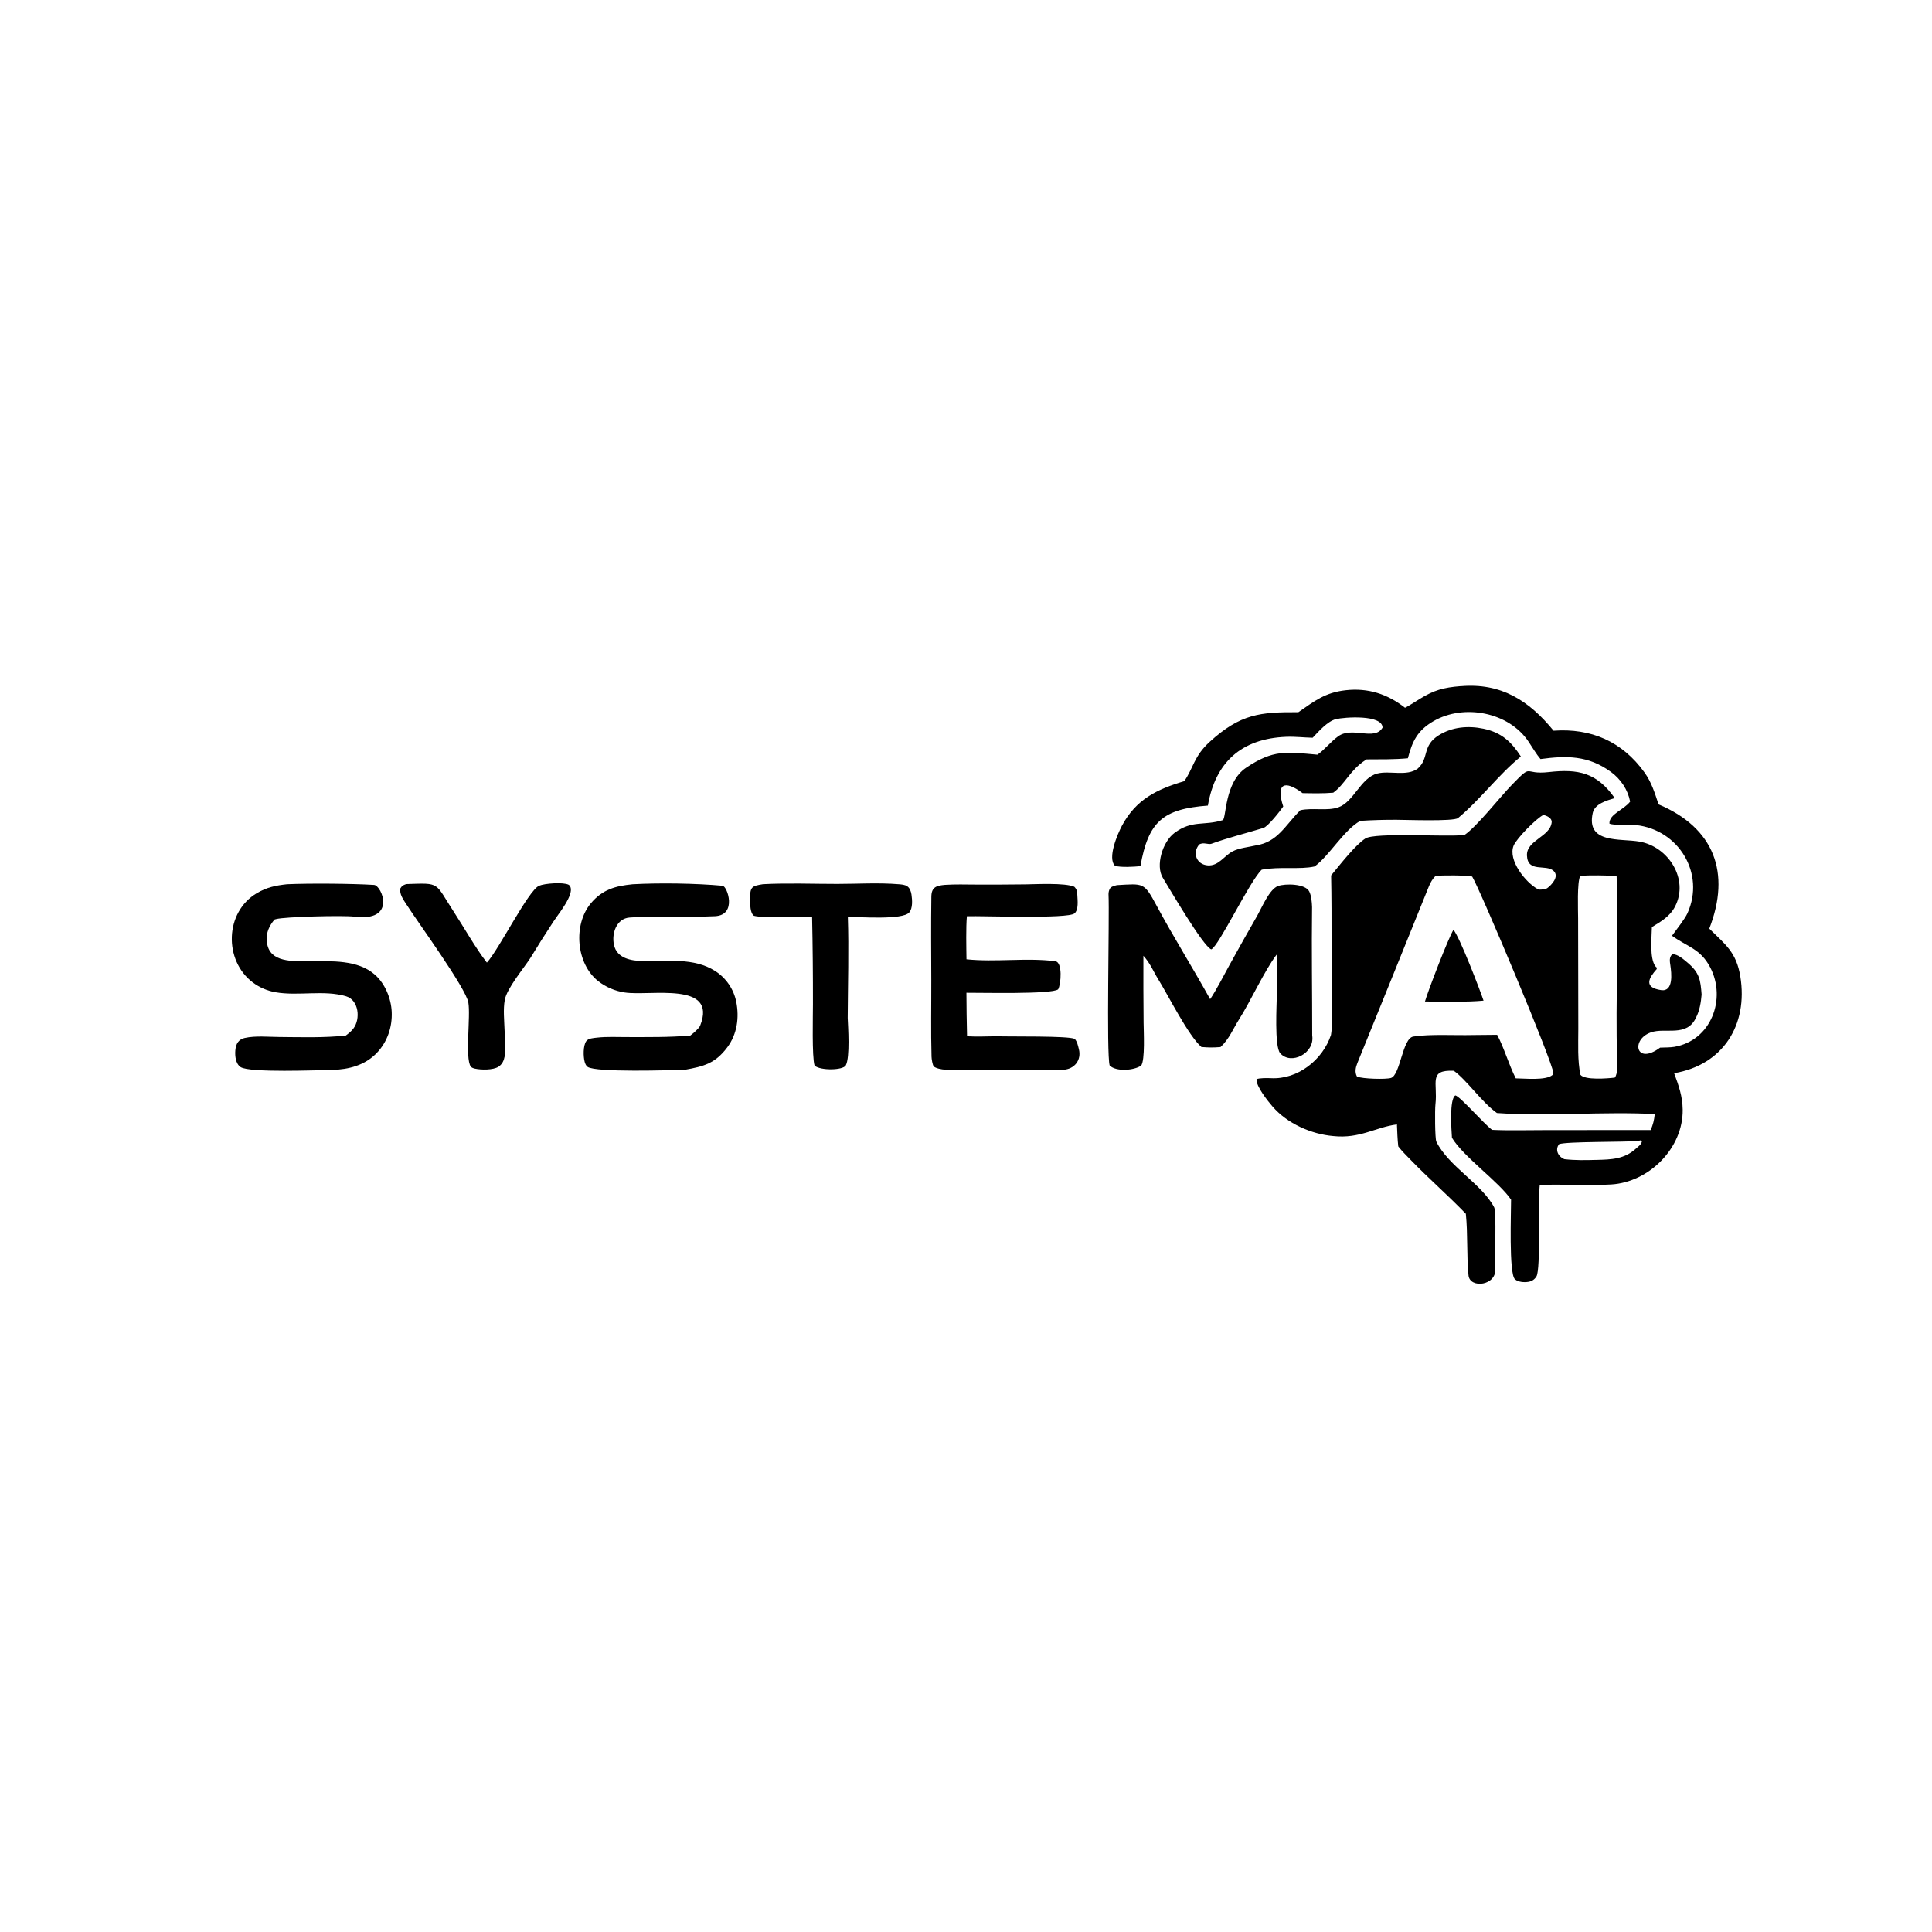
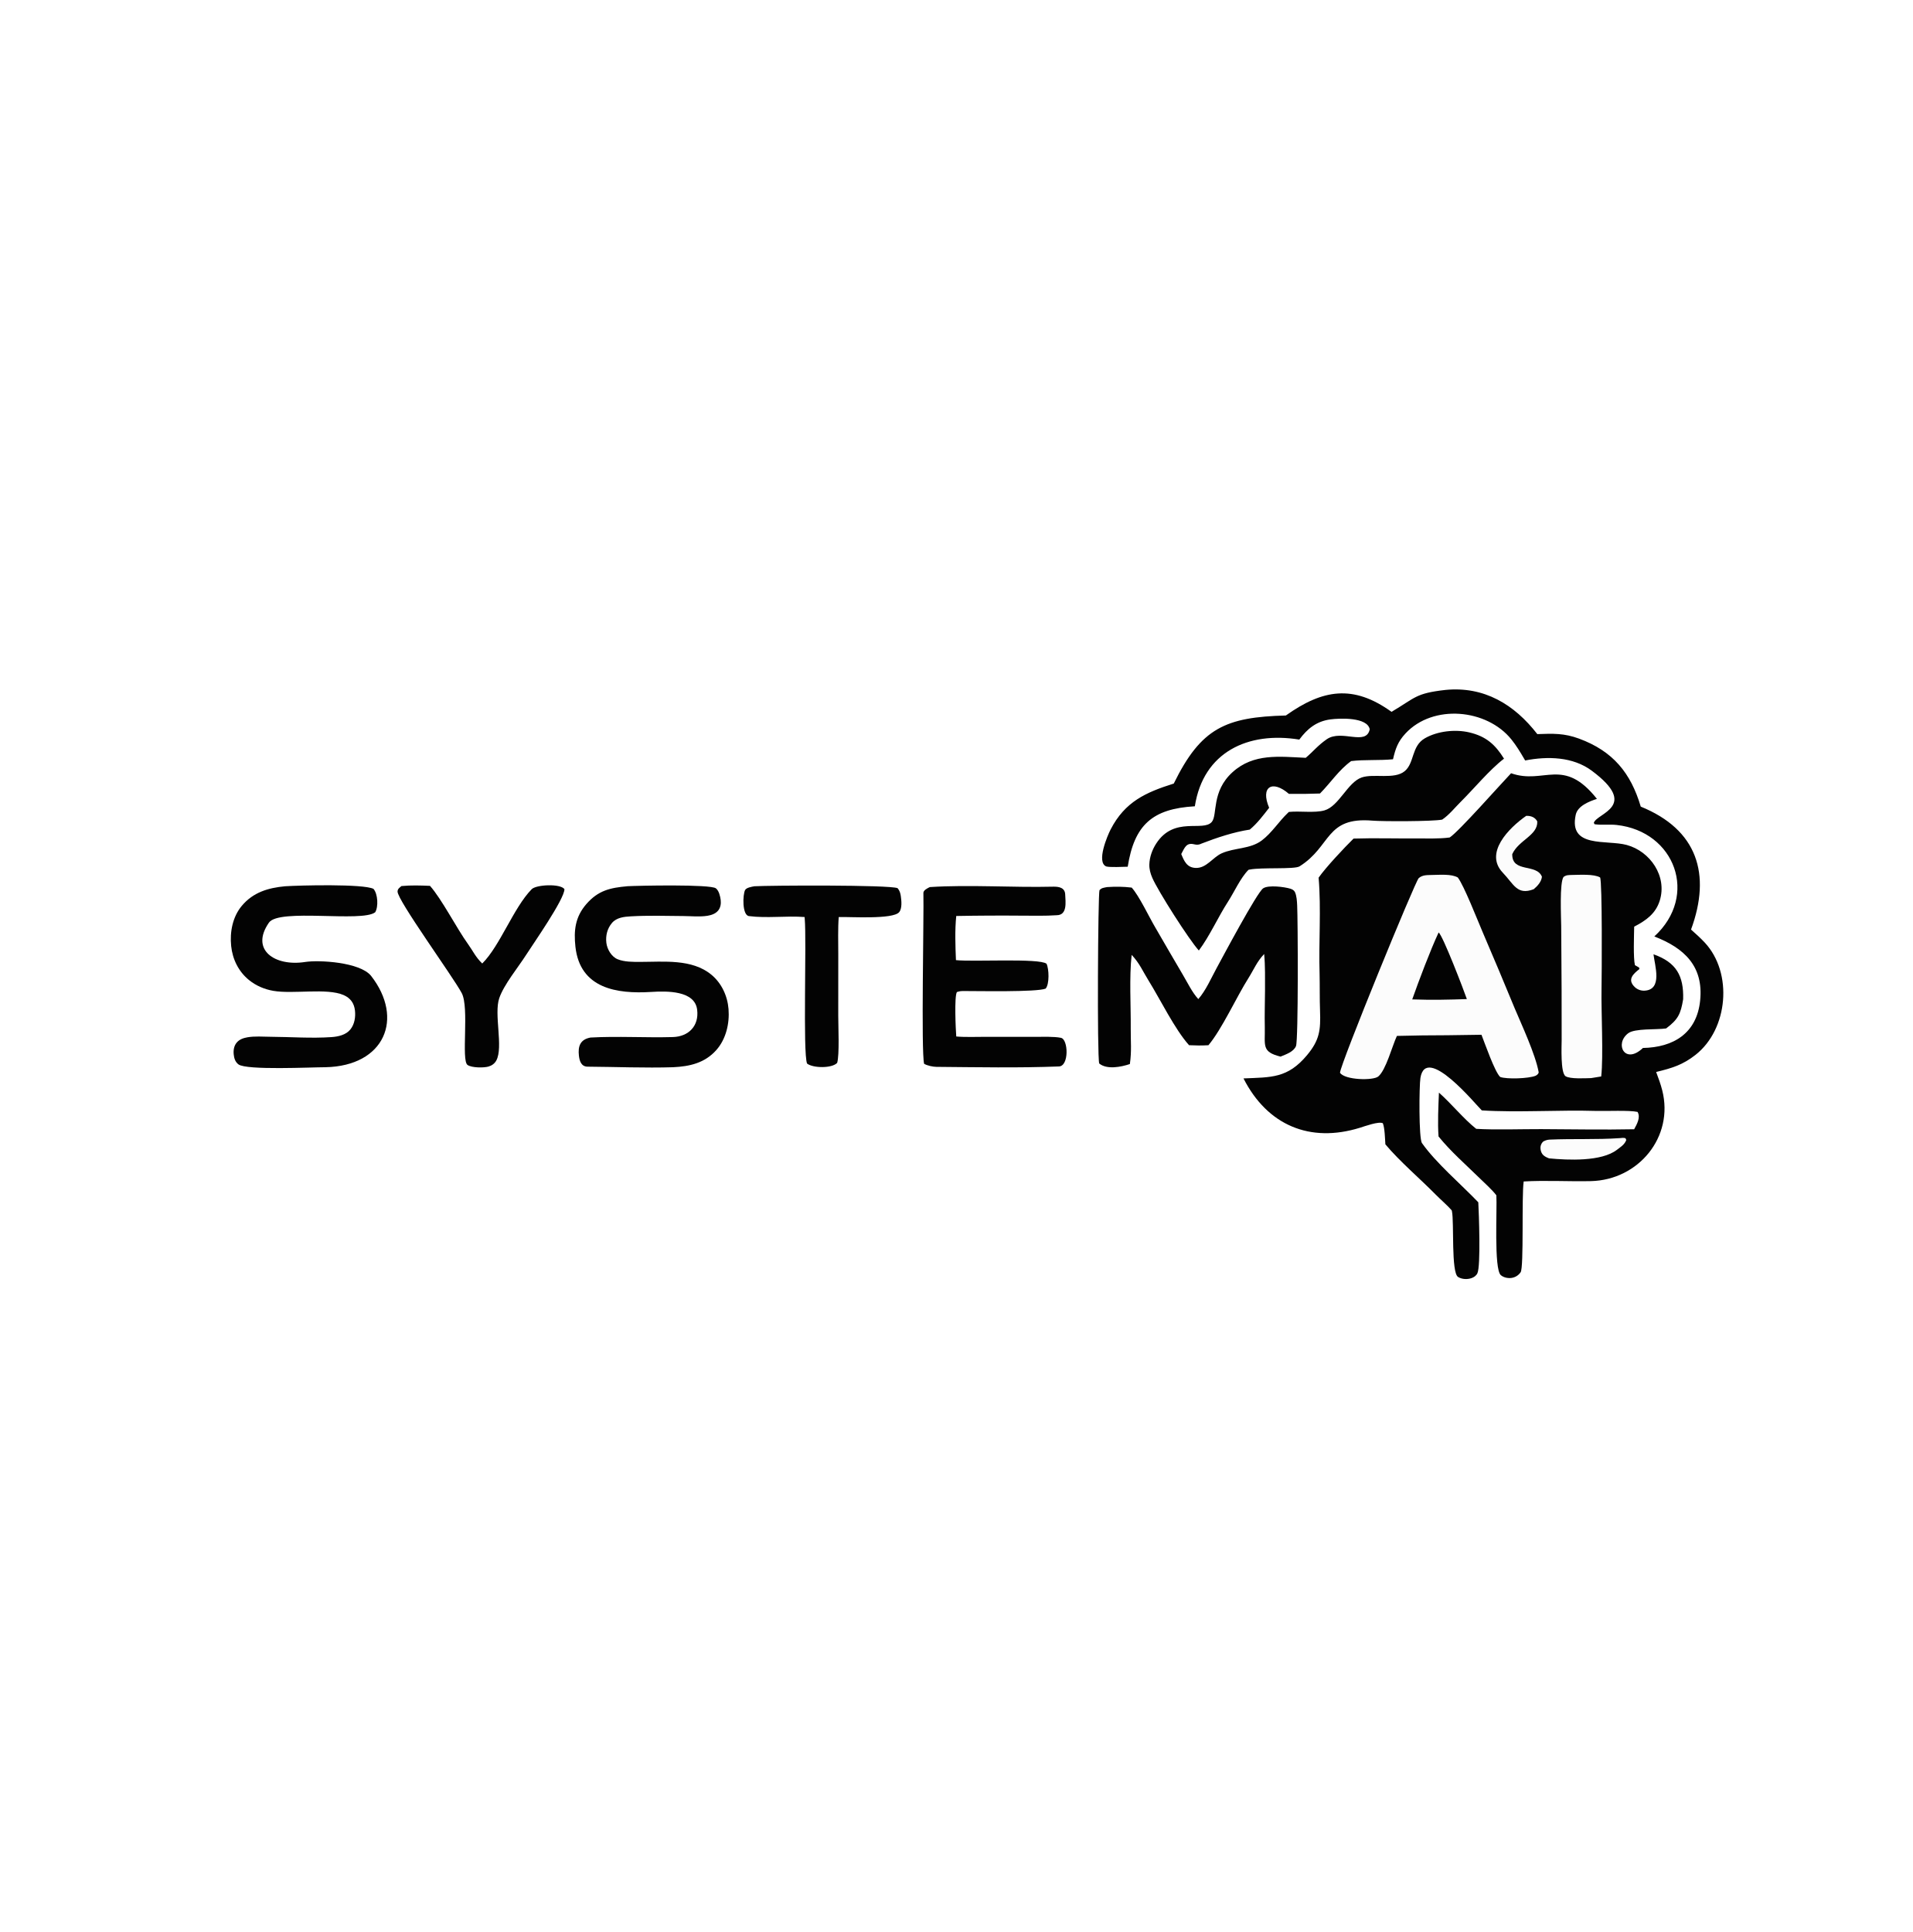
- <svg xmlns="http://www.w3.org/2000/svg" id="svg" version="1.1" viewBox="0 0 300 300" width="300" height="300">
+ <svg xmlns="http://www.w3.org/2000/svg" id="svg" version="1.1" viewBox="0 0 296.934 300" width="296.934" height="300">
  <defs>
    <clipPath id="clip-1">
-       <rect x="0" y="0" transform="scale(0.14648,0.14648)" width="2048" height="2048" fill="none" />
+       <rect x="0" y="0" transform="scale(0.14649,0.14648)" width="2027" height="2048" fill="none" />
    </clipPath>
  </defs>
  <g clip-path="url(#clip-1)" fill="none" fill-rule="nonzero" stroke="none" stroke-width="1" stroke-linecap="butt" stroke-linejoin="miter" stroke-miterlimit="10" stroke-dasharray="" stroke-dashoffset="0" font-family="none" font-weight="none" font-size="none" text-anchor="none" style="mix-blend-mode: normal">
-     <path d="M226.781,106.555c6.296,-0.558 10.639,2.227 14.455,6.908c5.807,-0.414 10.644,1.654 14.112,6.476c1.112,1.546 1.595,3.183 2.191,4.965c8.644,3.641 11.257,10.628 7.876,19.295c2.515,2.48 4.204,3.659 4.821,7.437c1.223,7.49 -2.675,13.729 -10.279,15.009c0.716,1.938 1.302,3.574 1.329,5.667c0.075,5.978 -5.215,11.257 -11.105,11.609c-3.672,0.22 -7.399,-0.075 -11.089,0.075c-0.275,2.312 0.166,13.068 -0.508,14.193c-0.297,0.497 -0.712,0.766 -1.282,0.857c-0.634,0.101 -1.567,0.042 -2.067,-0.412c-0.961,-0.872 -0.586,-10.557 -0.598,-12.352c-1.887,-2.785 -7.443,-6.687 -9.18,-9.617c-0.076,-1.187 -0.429,-6.007 0.526,-6.571c0.743,0.139 4.438,4.428 5.708,5.348c2.484,0.127 5.87,0.034 8.433,0.038l16.204,-0.01c0.385,-1.003 0.502,-1.425 0.621,-2.48c-7.696,-0.416 -16.907,0.379 -24.507,-0.161c-2.37,-1.693 -4.734,-5.175 -6.696,-6.56c-3.998,-0.179 -2.461,1.852 -2.854,5.222c-0.094,0.804 -0.079,5.313 0.141,5.774c1.878,3.841 7.061,6.555 8.981,10.211c0.388,0.74 0.048,8.145 0.174,9.426c0.272,2.766 -3.954,3.234 -4.159,1.138c-0.312,-3.17 -0.086,-6.299 -0.415,-9.564c-2.742,-2.845 -5.829,-5.534 -8.585,-8.388c-0.687,-0.712 -1.289,-1.28 -1.906,-2.079c-0.126,-1.132 -0.16,-2.271 -0.208,-3.409c-3.331,0.429 -5.758,2.247 -9.876,1.805c-3.432,-0.289 -7.15,-1.945 -9.426,-4.572c-0.71,-0.819 -2.588,-3.145 -2.499,-4.25c0.327,-0.193 1.667,-0.195 2.212,-0.164c4.191,0.236 8.064,-2.846 9.346,-6.71c0.221,-1.323 0.16,-2.877 0.138,-4.194c-0.116,-6.842 0.025,-13.738 -0.114,-20.573c0.075,-0.095 0.149,-0.189 0.226,-0.282c1.242,-1.497 3.567,-4.488 5.102,-5.463c1.482,-0.943 12.311,-0.238 15.177,-0.518l0.204,-0.021c1.992,-1.377 5.54,-5.926 7.365,-7.8c3.359,-3.446 1.642,-1.502 5.711,-1.967c4.603,-0.525 7.484,0.093 10.254,4.039c-1.252,0.374 -3.098,0.882 -3.415,2.307c-1.061,4.82 4.235,3.917 7.264,4.449c4.493,0.789 7.707,5.837 5.52,10.074c-0.79,1.53 -2.165,2.33 -3.601,3.198c-0.022,1.522 -0.396,4.84 0.551,6.091c0.283,0.375 0.123,-0.132 0.209,0.417c-1.226,1.371 -2.105,2.862 0.666,3.277c1.97,0.296 1.616,-2.666 1.447,-3.822c-0.089,-0.618 -0.227,-1.264 0.293,-1.748c0.826,-0.042 1.748,0.785 2.382,1.318c1.86,1.562 2.004,2.704 2.174,4.95c-0.1,1.194 -0.311,2.492 -0.855,3.542c-1.419,3.13 -4.765,1.525 -7.018,2.323c-3.16,1.118 -2.341,5.171 1.428,2.367c0.668,-0.022 1.553,-0.013 2.19,-0.117c5.745,-0.986 8.136,-7.452 5.593,-12.334c-1.519,-2.921 -3.579,-3.196 -5.938,-4.92c0.669,-0.932 1.989,-2.579 2.405,-3.499c2.782,-6.141 -1.348,-12.983 -8.017,-13.687c-0.954,-0.101 -3.543,0.089 -4.103,-0.233c-0.056,-1.471 2.191,-2.086 3.215,-3.407c-0.357,-1.859 -1.468,-3.508 -2.984,-4.613c-3.545,-2.584 -6.885,-2.537 -10.935,-1.997c-0.62,-0.722 -1.271,-1.819 -1.827,-2.658c-3.062,-4.644 -10.061,-5.965 -14.785,-3.228c-2.477,1.435 -3.297,3.105 -3.979,5.764c-2.092,0.197 -4.307,0.164 -6.417,0.174l-0.141,0.092c-2.432,1.563 -3.201,3.761 -5.033,5.08c-1.537,0.134 -3.212,0.098 -4.759,0.068c-2.839,-2.125 -4.163,-1.469 -3.006,2.075c-0.478,0.702 -2.367,3.116 -3.092,3.337c-2.659,0.811 -5.411,1.49 -8.048,2.447c-0.504,0.183 -1.223,-0.296 -1.903,0.11c-1.144,1.336 -0.387,3.138 1.336,3.254c1.66,0.112 2.509,-1.458 3.816,-2.164c1.011,-0.546 2.552,-0.68 3.686,-0.95c3.311,-0.507 4.507,-3.085 6.734,-5.323l0.138,-0.136c1.988,-0.416 4.125,0.163 5.893,-0.446c2.383,-0.821 3.47,-4.585 6.038,-5.246c1.941,-0.5 4.576,0.491 6.287,-0.765c1.813,-1.608 0.624,-3.517 3.246,-5.167c2.096,-1.318 4.591,-1.53 6.973,-1.028c2.793,0.589 4.323,2.032 5.793,4.308c-3.577,2.933 -6.308,6.716 -9.76,9.568c-0.665,0.549 -8.221,0.266 -9.511,0.267c-1.89,-0.012 -3.779,0.043 -5.665,0.166c-2.553,1.431 -4.827,5.451 -7.094,7.081c-2.219,0.511 -5.396,-0.027 -8.206,0.5c-1.882,1.781 -6.665,11.888 -7.837,12.375c-1.257,-0.457 -6.508,-9.459 -7.525,-11.118c-1.143,-1.864 -0.067,-5.58 1.833,-6.982c2.751,-2.03 4.55,-1.048 7.488,-1.973c0.557,-0.361 0.255,-5.861 3.595,-8.119c4.263,-2.881 6.272,-2.467 11.087,-2.042c1.024,-0.668 2.048,-1.998 3.227,-2.851c2.203,-1.594 5.64,0.775 6.894,-1.35c-0.023,-2.058 -5.927,-1.64 -7.261,-1.311c-1.279,0.314 -2.694,1.932 -3.59,2.881c-1.389,-0.028 -2.708,-0.2 -4.118,-0.144c-6.979,0.278 -11.001,3.975 -12.154,10.679c-7.008,0.529 -9.249,2.5 -10.474,9.408c-0.987,0.101 -3.032,0.221 -3.945,-0.051c-1.217,-1.179 0.381,-4.929 1.077,-6.232c2.193,-4.098 5.451,-5.667 9.674,-6.915c1.409,-2.006 1.488,-3.867 3.949,-6.108c4.771,-4.343 7.846,-4.638 13.767,-4.601c2.515,-1.732 4.134,-3.054 7.348,-3.413c3.497,-0.39 6.492,0.591 9.217,2.721c0.45,-0.201 1.768,-1.049 2.231,-1.337c2.273,-1.414 3.765,-1.804 6.376,-2.017zM228.659,160.721l3.817,-0.037c1.034,1.907 1.793,4.594 2.889,6.762c1.359,0.006 4.633,0.368 5.685,-0.51c0.179,-0.149 0.142,-0.116 0.138,-0.354c-0.032,-1.566 -11.334,-28.403 -12.592,-30.474c-1.793,-0.236 -3.839,-0.176 -5.654,-0.13c-0.479,0.465 -0.816,1.042 -1.066,1.66c-3.697,9.141 -7.38,18.289 -11.099,27.422c-0.281,0.69 -0.439,1.443 -0.066,2.106c0.891,0.375 4.51,0.454 5.275,0.22c1.465,-0.448 1.772,-6.171 3.473,-6.432c2.657,-0.409 6.409,-0.163 9.201,-0.233zM250.743,167.329c0.485,-0.608 0.387,-2.125 0.36,-2.927c-0.294,-9.354 0.316,-19.061 -0.079,-28.384c-1.548,-0.078 -4.1,-0.15 -5.65,-0.006c-0.505,0.983 -0.33,5.276 -0.327,6.596l0.018,9.577l0.013,7.589c-0.001,2.256 -0.138,4.969 0.333,7.121c0.699,0.855 4.191,0.571 5.332,0.434zM240.215,137.942c0.74,-0.53 1.961,-1.865 1.009,-2.721c-1.194,-1.074 -4.018,0.345 -4.121,-2.384c-0.089,-2.384 3.627,-2.903 3.841,-5.159c0.06,-0.649 -0.762,-1.018 -1.285,-1.131c-1.055,0.481 -4.187,3.655 -4.632,4.777c-0.894,2.246 1.841,5.703 3.771,6.751c0.312,0.169 1.1,-0.022 1.417,-0.133zM242.919,179.996c1.748,0.196 3.185,0.155 4.929,0.114c2.345,-0.054 4.403,-0.098 6.239,-1.811c0.387,-0.362 0.734,-0.521 0.879,-1.091c-0.315,-0.201 -0.132,-0.138 -0.621,-0.037c-2.275,0.195 -11.06,0.062 -12.255,0.492c-0.649,0.853 -0.182,1.919 0.829,2.332z" fill="#000000" />
-     <path d="M225.687,144.389c0.901,0.942 4.194,9.5 4.676,10.99c-1.49,0.13 -2.669,0.154 -4.154,0.167l-4.941,-0.034c0.47,-1.639 3.601,-9.795 4.419,-11.123z" fill="#000000" />
-     <path d="M173.413,137.446c4.181,-0.233 4.211,-0.48 6.176,3.173c2.638,4.91 5.618,9.645 8.322,14.534c0.945,-1.397 2.164,-3.776 2.999,-5.295c1.424,-2.588 2.871,-5.164 4.345,-7.726c0.699,-1.24 1.862,-4.071 3.207,-4.554c1.081,-0.388 4.21,-0.386 4.834,0.846c0.333,0.656 0.419,1.686 0.441,2.436c-0.089,6.656 0.028,13.275 0.022,19.935c0.432,2.752 -3.286,4.654 -4.97,2.752c-0.93,-1.05 -0.533,-7.701 -0.521,-9.116c0.007,-2.065 0.034,-4.129 -0.037,-6.193c-1.86,2.43 -4.094,7.332 -5.826,10.044c-0.933,1.462 -1.532,3.062 -2.883,4.304c-1.228,0.092 -1.733,0.084 -2.965,-0.007c-2.032,-1.764 -5.139,-7.992 -6.713,-10.526c-0.762,-1.226 -1.216,-2.455 -2.298,-3.64c-0.012,3.464 -0.001,6.929 0.031,10.395c0.01,1.285 0.25,5.821 -0.379,6.658c-1.1,0.751 -3.842,0.983 -4.887,-0.007c-0.538,-1.69 -0.015,-23.197 -0.18,-26.57c-0.013,-0.265 0.059,-0.616 0.192,-0.865c0.198,-0.37 0.691,-0.46 1.093,-0.577z" fill="#000000" />
-     <path d="M159.062,137.331c1.771,-0.025 6.297,-0.273 7.752,0.364c0.415,0.416 0.447,0.763 0.473,1.317c0.037,0.791 0.224,2.249 -0.442,2.823c-1.008,0.868 -14.146,0.364 -16.708,0.437c-0.157,1.74 -0.086,4.851 -0.062,6.689c4.499,0.47 9.319,-0.274 13.79,0.296c1.151,0.146 0.895,3.526 0.451,4.355c-0.857,0.814 -12.259,0.52 -14.25,0.542c0.009,2.253 0.041,4.507 0.097,6.76c1.456,0.082 3.164,0.016 4.641,-0.006c2.02,0.084 11.054,-0.085 12.076,0.406c0.394,0.434 0.507,1.049 0.649,1.605c0.425,1.676 -0.677,3.103 -2.42,3.19c-2.83,0.142 -5.761,-0.004 -8.612,-0.006c-3.242,0 -6.526,0.079 -9.766,-0.01c-0.448,-0.013 -1.437,-0.192 -1.752,-0.513c-0.192,-0.29 -0.322,-1.143 -0.332,-1.497c-0.113,-3.97 -0.027,-7.998 -0.038,-11.969c-0.012,-4.305 -0.056,-8.586 0.011,-12.888c0.023,-1.487 0.796,-1.707 2.113,-1.823c1.588,-0.105 3.199,-0.053 4.79,-0.045c2.514,0.01 5.026,0 7.54,-0.03z" fill="#000000" />
-     <path d="M44.588,137.305c3.572,-0.158 10.105,-0.102 13.5,0.108c1.19,0.074 3.596,5.771 -3.057,4.925c-1.707,-0.217 -10.828,0.007 -12.183,0.386l-0.218,0.062c-0.807,0.956 -1.299,1.99 -1.209,3.27c0.435,6.214 11.472,0.61 16.794,5.294c1.588,1.399 2.519,3.684 2.612,5.773c0.104,2.345 -0.677,4.666 -2.316,6.372c-1.87,1.947 -4.355,2.569 -6.973,2.646c-2.292,0.029 -12.754,0.464 -14.169,-0.444c-0.417,-0.267 -0.643,-0.76 -0.748,-1.228c-0.167,-0.74 -0.152,-2.016 0.335,-2.648c0.278,-0.36 0.606,-0.546 1.042,-0.645c1.672,-0.374 3.652,-0.167 5.358,-0.154c3.438,0.025 6.913,0.146 10.335,-0.223c0.477,-0.356 0.83,-0.627 1.193,-1.103c1.115,-1.462 0.852,-4.399 -1.142,-4.994c-3.439,-1.027 -7.436,-0.004 -10.959,-0.628c-1.277,-0.22 -2.484,-0.74 -3.521,-1.516c-4.531,-3.41 -4.364,-10.909 0.607,-13.857c1.554,-0.922 2.948,-1.207 4.717,-1.397z" fill="#000000" />
-     <path d="M98.225,137.309c4.191,-0.23 9.797,-0.147 13.972,0.233c0.75,0.068 2.302,4.558 -1.171,4.727c-4.393,0.214 -8.847,-0.122 -13.231,0.205c-2.071,0.131 -2.846,2.476 -2.458,4.238c0.437,2.102 2.66,2.489 4.487,2.521c3.731,0.063 7.914,-0.58 11.237,1.551c1.694,1.085 2.873,2.815 3.266,4.789c0.484,2.452 0.122,5.014 -1.369,7.022c-1.9,2.558 -3.727,3 -6.581,3.514c-2.263,0.075 -13.827,0.444 -15.124,-0.442c-0.25,-0.171 -0.385,-0.494 -0.462,-0.773c-0.225,-0.822 -0.261,-2.505 0.236,-3.218c0.32,-0.457 1.145,-0.492 1.65,-0.551c1.522,-0.177 3.146,-0.086 4.678,-0.089c3.286,-0.004 6.56,0.05 9.837,-0.239c0.401,-0.293 1.36,-1.112 1.529,-1.54c2.75,-6.948 -7.807,-4.541 -11.728,-5.15c-1.49,-0.221 -2.899,-0.822 -4.089,-1.745c-3.449,-2.698 -3.935,-8.768 -1.16,-12.091c1.809,-2.166 3.837,-2.696 6.482,-2.961z" fill="#000000" />
-     <path d="M63.078,137.281c5.415,-0.182 4.371,-0.311 7.406,4.334c1.435,2.196 3.431,5.69 5.015,7.726l0.105,0.133c1.875,-2.046 6.43,-11.206 8.095,-11.928c0.881,-0.382 3.787,-0.588 4.599,-0.158c0.175,0.092 0.288,0.316 0.326,0.502c0.111,0.533 -0.156,1.199 -0.382,1.668c-0.608,1.262 -1.564,2.434 -2.342,3.599c-1.216,1.845 -2.397,3.712 -3.543,5.602c-1.054,1.627 -3.654,4.718 -3.976,6.504c-0.269,1.494 -0.079,3.174 -0.032,4.69c0.04,1.289 0.242,2.82 0.012,4.084c-0.117,0.646 -0.387,1.238 -0.956,1.604c-0.844,0.541 -2.724,0.508 -3.679,0.291c-0.2,-0.047 -0.509,-0.146 -0.629,-0.322c-0.912,-1.332 0.002,-7.859 -0.375,-9.948c-0.415,-2.298 -7.758,-12.33 -9.592,-15.196c-0.463,-0.724 -1.15,-1.632 -0.954,-2.526c0.3,-0.461 0.396,-0.462 0.901,-0.66z" fill="#000000" />
-     <path d="M118.483,137.298c3.821,-0.201 7.717,-0.038 11.548,-0.042c3.125,-0.003 6.414,-0.209 9.521,0.049c0.434,0.036 0.958,0.065 1.33,0.322c0.407,0.281 0.584,0.82 0.652,1.286c0.12,0.827 0.216,2.121 -0.355,2.78c-1.031,1.192 -7.719,0.678 -9.525,0.687c0.166,5.037 0.004,10.605 -0.023,15.685c0.059,1.39 0.381,6.086 -0.296,7.365c-0.41,0.775 -3.931,0.839 -4.845,0.041c-0.426,-1.34 -0.252,-7.84 -0.256,-9.555c0.008,-4.503 -0.036,-9.004 -0.131,-13.506c-1.868,-0.07 -7.707,0.174 -9.034,-0.206c-0.612,-0.45 -0.577,-1.771 -0.588,-2.491c-0.031,-1.996 0.216,-2.134 2.002,-2.415z" fill="#000000" />
+     <path d="M224.381,107.134c6.025,-0.601 10.717,2.238 14.292,6.857c2.433,-0.086 4.154,-0.157 6.478,0.701c5.266,1.944 8.031,5.327 9.583,10.56c8.784,3.568 10.971,10.476 7.805,19.092c0.737,0.652 1.462,1.3 2.127,2.015c4.403,4.721 3.643,13.448 -1.424,17.435c-1.989,1.564 -3.668,2.068 -6.119,2.663c0.357,0.962 0.696,1.865 0.946,2.851c1.843,7.264 -3.711,13.922 -11.067,14.095c-3.406,0.079 -7.075,-0.145 -10.445,0.056c-0.338,2.313 0.05,13.312 -0.475,14.096c-0.334,0.492 -0.866,0.816 -1.456,0.886c-0.557,0.064 -1.187,-0.069 -1.62,-0.439c-1.097,-0.932 -0.555,-10.386 -0.693,-12.4c-0.65,-0.855 -1.918,-1.991 -2.707,-2.764c-2.177,-2.131 -4.336,-3.995 -6.267,-6.366c-0.157,-2.13 -0.025,-4.673 0.06,-6.812c1.948,1.723 3.851,4.097 5.789,5.625c2.887,0.182 7.071,0.034 10.084,0.045c4.749,0.019 9.709,0.117 14.437,0.018c0.432,-0.79 1.034,-1.85 0.524,-2.692c-1.294,-0.284 -4.878,-0.105 -6.448,-0.152c-5.656,-0.173 -12.163,0.268 -17.73,-0.081c-0.847,-0.795 -8.671,-10.395 -9.529,-5.036c-0.195,1.216 -0.272,9.385 0.242,10.115c2.199,3.11 5.974,6.299 8.744,9.19c0.092,1.692 0.4,9.917 -0.145,11.027c-0.189,0.382 -0.521,0.611 -0.917,0.749c-0.646,0.226 -1.49,0.189 -2.082,-0.183c-1.091,-0.684 -0.596,-8.484 -0.945,-10.173c-0.012,-0.056 -0.025,-0.111 -0.038,-0.167c-0.668,-0.776 -1.732,-1.679 -2.471,-2.432c-2.468,-2.512 -5.597,-5.155 -7.831,-7.822c-0.056,-0.825 -0.095,-2.583 -0.396,-3.281c-0.659,-0.308 -2.76,0.46 -3.532,0.7c-7.767,2.418 -14.388,-0.365 -18.099,-7.654c4.31,-0.186 6.857,0.004 9.876,-3.625c1.935,-2.325 2.117,-3.864 2.008,-6.866c-0.069,-1.866 -0.028,-3.851 -0.069,-5.726c-0.154,-4.914 0.265,-10.076 -0.152,-14.956c1.125,-1.609 4.005,-4.673 5.425,-6.068c3.196,-0.103 6.429,-0.001 9.627,-0.023c1.726,-0.012 3.598,0.082 5.299,-0.148c1.406,-0.908 7.836,-8.201 9.531,-9.975c5.14,1.816 8.101,-2.613 13.328,3.98c-1.192,0.391 -2.987,1.081 -3.289,2.461c-1.144,5.25 4.773,3.844 7.91,4.694c3.664,0.993 6.308,4.863 5.134,8.639c-0.637,2.046 -2.153,3.103 -3.971,4.048c-0.021,1.274 -0.157,4.875 0.116,5.978l0.661,0.385l0.031,0.224c-0.945,0.74 -1.947,1.629 -0.703,2.807c0.422,0.391 0.989,0.587 1.562,0.542c2.76,-0.201 1.532,-3.883 1.332,-5.646c3.535,1.248 4.708,3.343 4.603,6.981c-0.376,2.282 -0.787,3.144 -2.646,4.534c-1.484,0.223 -4.868,-0.034 -5.893,0.751c-2.167,1.66 -0.497,4.938 2.295,2.281c4.723,-0.088 8.357,-2.263 8.882,-7.361c0.551,-5.361 -2.493,-8.168 -7.116,-9.954c6.92,-6.335 3.226,-16.314 -5.845,-17.312c-1.137,-0.125 -2.257,0.055 -3.432,-0.115l-0.114,-0.223c0.488,-1.525 7.138,-2.533 -0.312,-8.083c-2.933,-2.185 -6.86,-2.274 -10.349,-1.593l-0.158,-0.271c-0.604,-1.036 -1.214,-2.045 -1.97,-2.986c-3.832,-4.777 -12.184,-5.536 -16.451,-0.937c-1.179,1.271 -1.554,2.353 -1.935,4.005c-2.187,0.215 -4.395,0.027 -6.498,0.283c-1.926,1.392 -3.138,3.31 -4.839,5.034c-1.61,0.063 -3.22,0.081 -4.83,0.053c-2.586,-2.234 -4.45,-1.1 -3.065,2.165c-0.926,1.191 -1.844,2.42 -3.005,3.386c-2.504,0.38 -5.104,1.249 -7.471,2.163c-0.372,0.192 -0.719,0.235 -1.156,0.124c-1.232,-0.313 -1.487,0.526 -2.014,1.509c0.46,1.127 0.894,2.113 2.257,2.157c1.654,0.053 2.634,-1.64 4.002,-2.26c1.995,-0.904 4.428,-0.642 6.242,-2.004c1.585,-1.2 2.609,-2.912 4.065,-4.295l0.145,-0.136c1.68,-0.179 4.009,0.193 5.524,-0.241c2.253,-0.646 3.596,-4.36 5.775,-5.11c1.894,-0.652 5.063,0.361 6.684,-0.983c1.537,-1.274 1.018,-3.884 3.129,-5.101c1.954,-1.127 4.718,-1.426 6.888,-0.917c2.644,0.62 4.048,1.912 5.401,4.079c-2.254,1.726 -4.679,4.675 -6.719,6.698c-0.94,0.933 -1.775,2.017 -2.884,2.768c-1.493,0.295 -9.267,0.292 -10.808,0.161c-7.354,-0.627 -6.353,3.976 -11.335,7.096c-0.793,0.496 -5.855,0.127 -7.732,0.497l-0.193,0.04c-1.263,1.277 -2.206,3.44 -3.192,4.963c-1.529,2.363 -2.842,5.34 -4.518,7.567c-1.507,-1.649 -6.32,-9.2 -7.222,-11.275c-0.294,-0.676 -0.488,-1.366 -0.463,-2.109c0.04,-1.138 0.45,-2.274 1.065,-3.224c2.795,-4.32 7.281,-1.757 8.637,-3.365c0.91,-1.078 -0.103,-4.71 3.21,-7.713c3.28,-2.974 7.294,-2.419 11.368,-2.234c1.203,-1.017 1.844,-1.893 3.254,-2.877c2.312,-1.615 6.125,1.102 6.683,-1.554c-0.371,-1.899 -4.628,-1.735 -6.114,-1.534c-2.162,0.292 -3.574,1.448 -4.82,3.134c-7.944,-1.297 -14.907,1.914 -16.219,10.357c-6.617,0.377 -9.396,2.915 -10.421,9.384c-0.713,0.021 -2.796,0.119 -3.341,-0.044c-1.567,-0.667 0.201,-4.802 0.689,-5.746c2.227,-4.31 5.451,-5.752 9.802,-7.124c4.242,-8.659 8.073,-10.319 17.404,-10.569c5.7,-4.057 10.445,-4.859 16.405,-0.566c3.73,-2.206 3.7,-2.873 8.344,-3.401z" fill="#030303" />
+     <path d="M222.345,135.863c1.228,-0.012 2.971,-0.183 3.983,0.392c0.961,1.251 3.057,6.622 3.829,8.415c1.699,3.957 3.369,7.925 5.007,11.906c1.011,2.407 3.233,7.163 3.714,9.894c0.04,0.229 -0.274,0.495 -0.492,0.582c-1.102,0.437 -4.433,0.546 -5.471,0.182c-0.829,-0.741 -2.392,-5.234 -2.911,-6.557l-5.252,0.075c-2.625,0 -5.252,0.035 -7.877,0.104c-0.724,1.538 -1.69,5.284 -2.886,6.294c-0.795,0.672 -5.209,0.571 -5.95,-0.574c0.076,-1.405 11.684,-29.75 12.222,-30.219c0.605,-0.528 1.33,-0.464 2.085,-0.493z" fill="#fcfcfc" />
+     <path d="M223.35,144.796c0.636,0.409 3.922,8.995 4.386,10.341c-1.34,0.05 -2.682,0.084 -4.023,0.1c-1.487,0.019 -2.974,0.001 -4.459,-0.05c1.027,-2.914 2.817,-7.652 4.096,-10.391z" fill="#030303" />
+     <path d="M244.047,135.862c1.223,-0.011 3.371,-0.176 4.373,0.383c0.353,0.666 0.265,15.318 0.223,17.357c-0.07,3.372 0.313,10.345 -0.05,13.551l-1.557,0.252c-0.974,0.026 -3.255,0.161 -3.971,-0.286c-0.82,-0.513 -0.612,-4.762 -0.612,-5.628l-0.009,-7.696l-0.062,-10.011c-0.015,-1.397 -0.275,-6.739 0.366,-7.616c0.46,-0.322 0.737,-0.277 1.299,-0.306z" fill="#fcfcfc" />
+     <path d="M236.954,126.683c0.722,-0.023 1.37,0.217 1.714,0.865c0.094,2.179 -2.879,2.879 -3.886,5.079c-0.057,2.962 3.793,1.411 4.609,3.517c-0.1,0.798 -0.684,1.438 -1.28,1.933c-2.569,0.983 -3.07,-0.76 -4.798,-2.569c-2.921,-3.059 0.952,-6.955 3.642,-8.826z" fill="#fcfcfc" />
+     <path d="M251.52,176.725c0.42,-0.048 0.423,-0.06 0.835,0.009l0.133,0.274c-0.249,0.715 -0.872,1.085 -1.446,1.528c-2.402,1.859 -7.61,1.617 -10.547,1.333c-0.738,-0.281 -1.21,-0.587 -1.324,-1.443c-0.053,-0.39 0.066,-0.782 0.325,-1.077c0.198,-0.223 0.744,-0.375 1.034,-0.388c3.664,-0.168 7.32,0.022 10.99,-0.236z" fill="#fcfcfc" />
+     <path d="M171.881,137.746c1.315,-0.087 2.512,-0.08 3.819,0.078c1.157,1.284 2.691,4.549 3.634,6.143c1.431,2.464 2.857,4.942 4.307,7.395c0.699,1.181 1.478,2.791 2.402,3.776c1.19,-1.37 1.983,-3.236 2.852,-4.83c0.945,-1.73 6.245,-11.71 7.212,-12.367c0.817,-0.555 3.306,-0.227 4.222,0.055c0.287,0.088 0.573,0.239 0.708,0.516c0.283,0.584 0.322,1.449 0.354,2.096c0.111,2.215 0.195,20.913 -0.185,21.83c-0.374,0.899 -1.569,1.286 -2.397,1.633c-2.996,-0.741 -2.38,-1.745 -2.446,-4.613c-0.044,-1.859 0.022,-3.765 0.035,-5.628c0,-1.878 0.042,-3.826 -0.133,-5.691c-1.122,1.162 -1.633,2.468 -2.446,3.751c-1.841,2.905 -4.106,7.912 -6.205,10.412c-1.122,0.062 -1.878,0.047 -3.006,-0.003c-2.186,-2.414 -4.509,-7.176 -6.303,-10.061c-0.902,-1.452 -1.371,-2.648 -2.61,-3.965c-0.394,3.476 -0.113,7.878 -0.144,11.435c-0.016,1.997 0.161,3.467 -0.135,5.517c-1.365,0.457 -3.563,0.898 -4.757,-0.085c-0.346,-1.069 -0.193,-26.356 0.041,-26.914c0.334,-0.373 0.678,-0.376 1.181,-0.481z" fill="#030303" />
+     <path d="M144.362,137.745c6.142,-0.397 12.934,0.093 19.141,-0.062c0.885,-0.022 1.828,0.142 1.872,1.197c0.05,1.167 0.376,3.238 -1.342,3.236c-1.796,0.12 -3.479,0.07 -5.238,0.068c-3.444,-0.031 -6.889,-0.014 -10.333,0.05c-0.227,2.204 -0.139,4.636 -0.047,6.854c2.606,0.287 12.95,-0.334 14.062,0.561c0.388,0.785 0.473,3.161 -0.138,3.863c-1.405,0.565 -10.6,0.369 -12.585,0.376c-0.573,0.006 -0.659,-0.01 -1.194,0.158c-0.419,0.713 -0.185,5.783 -0.097,6.899c1.285,0.122 3.205,0.054 4.543,0.053l7.82,0.004c1.146,0.001 2.814,-0.066 3.889,0.149c1.15,0.23 1.279,4.386 -0.306,4.446c-6.317,0.245 -12.708,0.117 -19.035,0.064c-0.564,-0.006 -1.42,-0.196 -1.901,-0.472c-0.482,-1.833 -0.018,-23.209 -0.113,-26.522c-0.012,-0.426 0.603,-0.732 1.001,-0.924z" fill="#030303" />
+     <path d="M44.274,137.618c2.213,-0.145 12.141,-0.395 13.711,0.405c0.689,0.794 0.78,2.806 0.262,3.636c-2.062,1.604 -14.925,-0.649 -16.492,1.604c-2.955,4.25 0.935,6.841 5.606,6.114c2.176,-0.338 8.499,0.012 10.242,2.143c5.184,6.64 2.103,14.005 -7.062,14.197c-2.21,0.001 -12.257,0.5 -13.518,-0.438c-0.5,-0.372 -0.68,-0.959 -0.739,-1.556c-0.064,-0.652 0.035,-1.324 0.471,-1.837c0.422,-0.497 1.033,-0.705 1.657,-0.814c1.137,-0.202 2.418,-0.089 3.574,-0.082c3.116,0.019 6.4,0.267 9.501,0.048c1.033,-0.073 2.221,-0.334 2.906,-1.181c0.654,-0.809 0.828,-1.928 0.717,-2.937c-0.125,-1.14 -0.697,-1.939 -1.751,-2.402c-2.614,-1.147 -7.831,-0.119 -10.94,-0.662c-1.371,-0.24 -2.664,-0.79 -3.749,-1.666c-1.627,-1.315 -2.567,-3.227 -2.781,-5.288c-0.226,-2.181 0.221,-4.535 1.653,-6.246c1.764,-2.107 4.109,-2.795 6.733,-3.039z" fill="#030303" />
+     <path d="M97.399,137.611c1.72,-0.091 12.906,-0.325 13.744,0.327c0.476,0.37 0.678,1.24 0.747,1.808c0.07,0.578 -0.021,1.203 -0.407,1.66c-0.411,0.486 -1.043,0.698 -1.652,0.797c-1.179,0.191 -2.527,0.051 -3.723,0.04c-2.704,-0.024 -5.474,-0.108 -8.172,0.047c-1.048,0.06 -2.2,0.176 -2.923,1.025c-0.736,0.864 -1.006,1.973 -0.873,3.089c0.118,0.989 0.781,2.139 1.733,2.539c1.042,0.438 2.416,0.42 3.526,0.419c3.634,-0.003 8.02,-0.498 11.03,1.978c1.6,1.315 2.515,3.3 2.678,5.344c0.178,2.229 -0.388,4.673 -1.9,6.372c-1.795,2.019 -4.138,2.54 -6.705,2.662c-4.326,0.136 -8.935,-0.057 -13.274,-0.086c-0.984,-0.007 -1.255,-0.869 -1.35,-1.708c-0.163,-1.449 0.19,-2.52 1.798,-2.815c4.182,-0.237 8.592,0.045 12.793,-0.076c2.466,-0.072 4.069,-1.753 3.768,-4.223c-0.344,-3.031 -4.743,-2.931 -7.135,-2.782c-5.301,0.331 -11.061,-0.502 -11.768,-7.04c-0.265,-2.457 -0.057,-4.583 1.695,-6.6c1.841,-2.12 3.684,-2.533 6.37,-2.774z" fill="#030303" />
+     <path d="M62.326,137.585c1.506,-0.139 2.929,-0.095 4.433,-0.03c1.817,2.044 4.153,6.613 5.885,9.016c0.786,1.091 1.171,2.021 2.224,3.042c2.76,-2.73 4.848,-8.646 7.677,-11.537c0.699,-0.714 4.449,-0.901 5.085,-0.013c0.025,1.525 -4.814,8.441 -5.974,10.251c-1.237,1.934 -3.423,4.573 -4.145,6.681c-0.851,2.486 0.656,7.588 -0.45,9.666c-0.259,0.488 -0.701,0.804 -1.226,0.955c-0.726,0.208 -2.598,0.205 -3.248,-0.25c-1.016,-0.712 0.295,-8.873 -0.897,-11.149c-1.285,-2.454 -10.033,-14.476 -9.969,-15.79c0.021,-0.428 0.317,-0.587 0.606,-0.842z" fill="#030303" />
+     <path d="M117.112,137.619c2.375,-0.14 20.964,-0.238 22.244,0.295c0.316,0.383 0.428,0.747 0.5,1.239c0.101,0.694 0.224,1.924 -0.261,2.492c-0.988,1.154 -7.621,0.698 -9.379,0.753c-0.138,1.742 -0.07,3.974 -0.07,5.759l-0.004,9.535c-0.005,1.581 0.21,6.142 -0.171,7.354c-0.807,0.86 -3.729,0.832 -4.673,0.103c-0.668,-1.708 -0.052,-19.009 -0.361,-22.493l-0.024,-0.26c-2.859,-0.218 -5.806,0.216 -8.636,-0.146c-1.071,-0.137 -0.978,-3.345 -0.594,-4.052c0.203,-0.374 1.044,-0.509 1.429,-0.577z" fill="#030303" />
  </g>
</svg>
